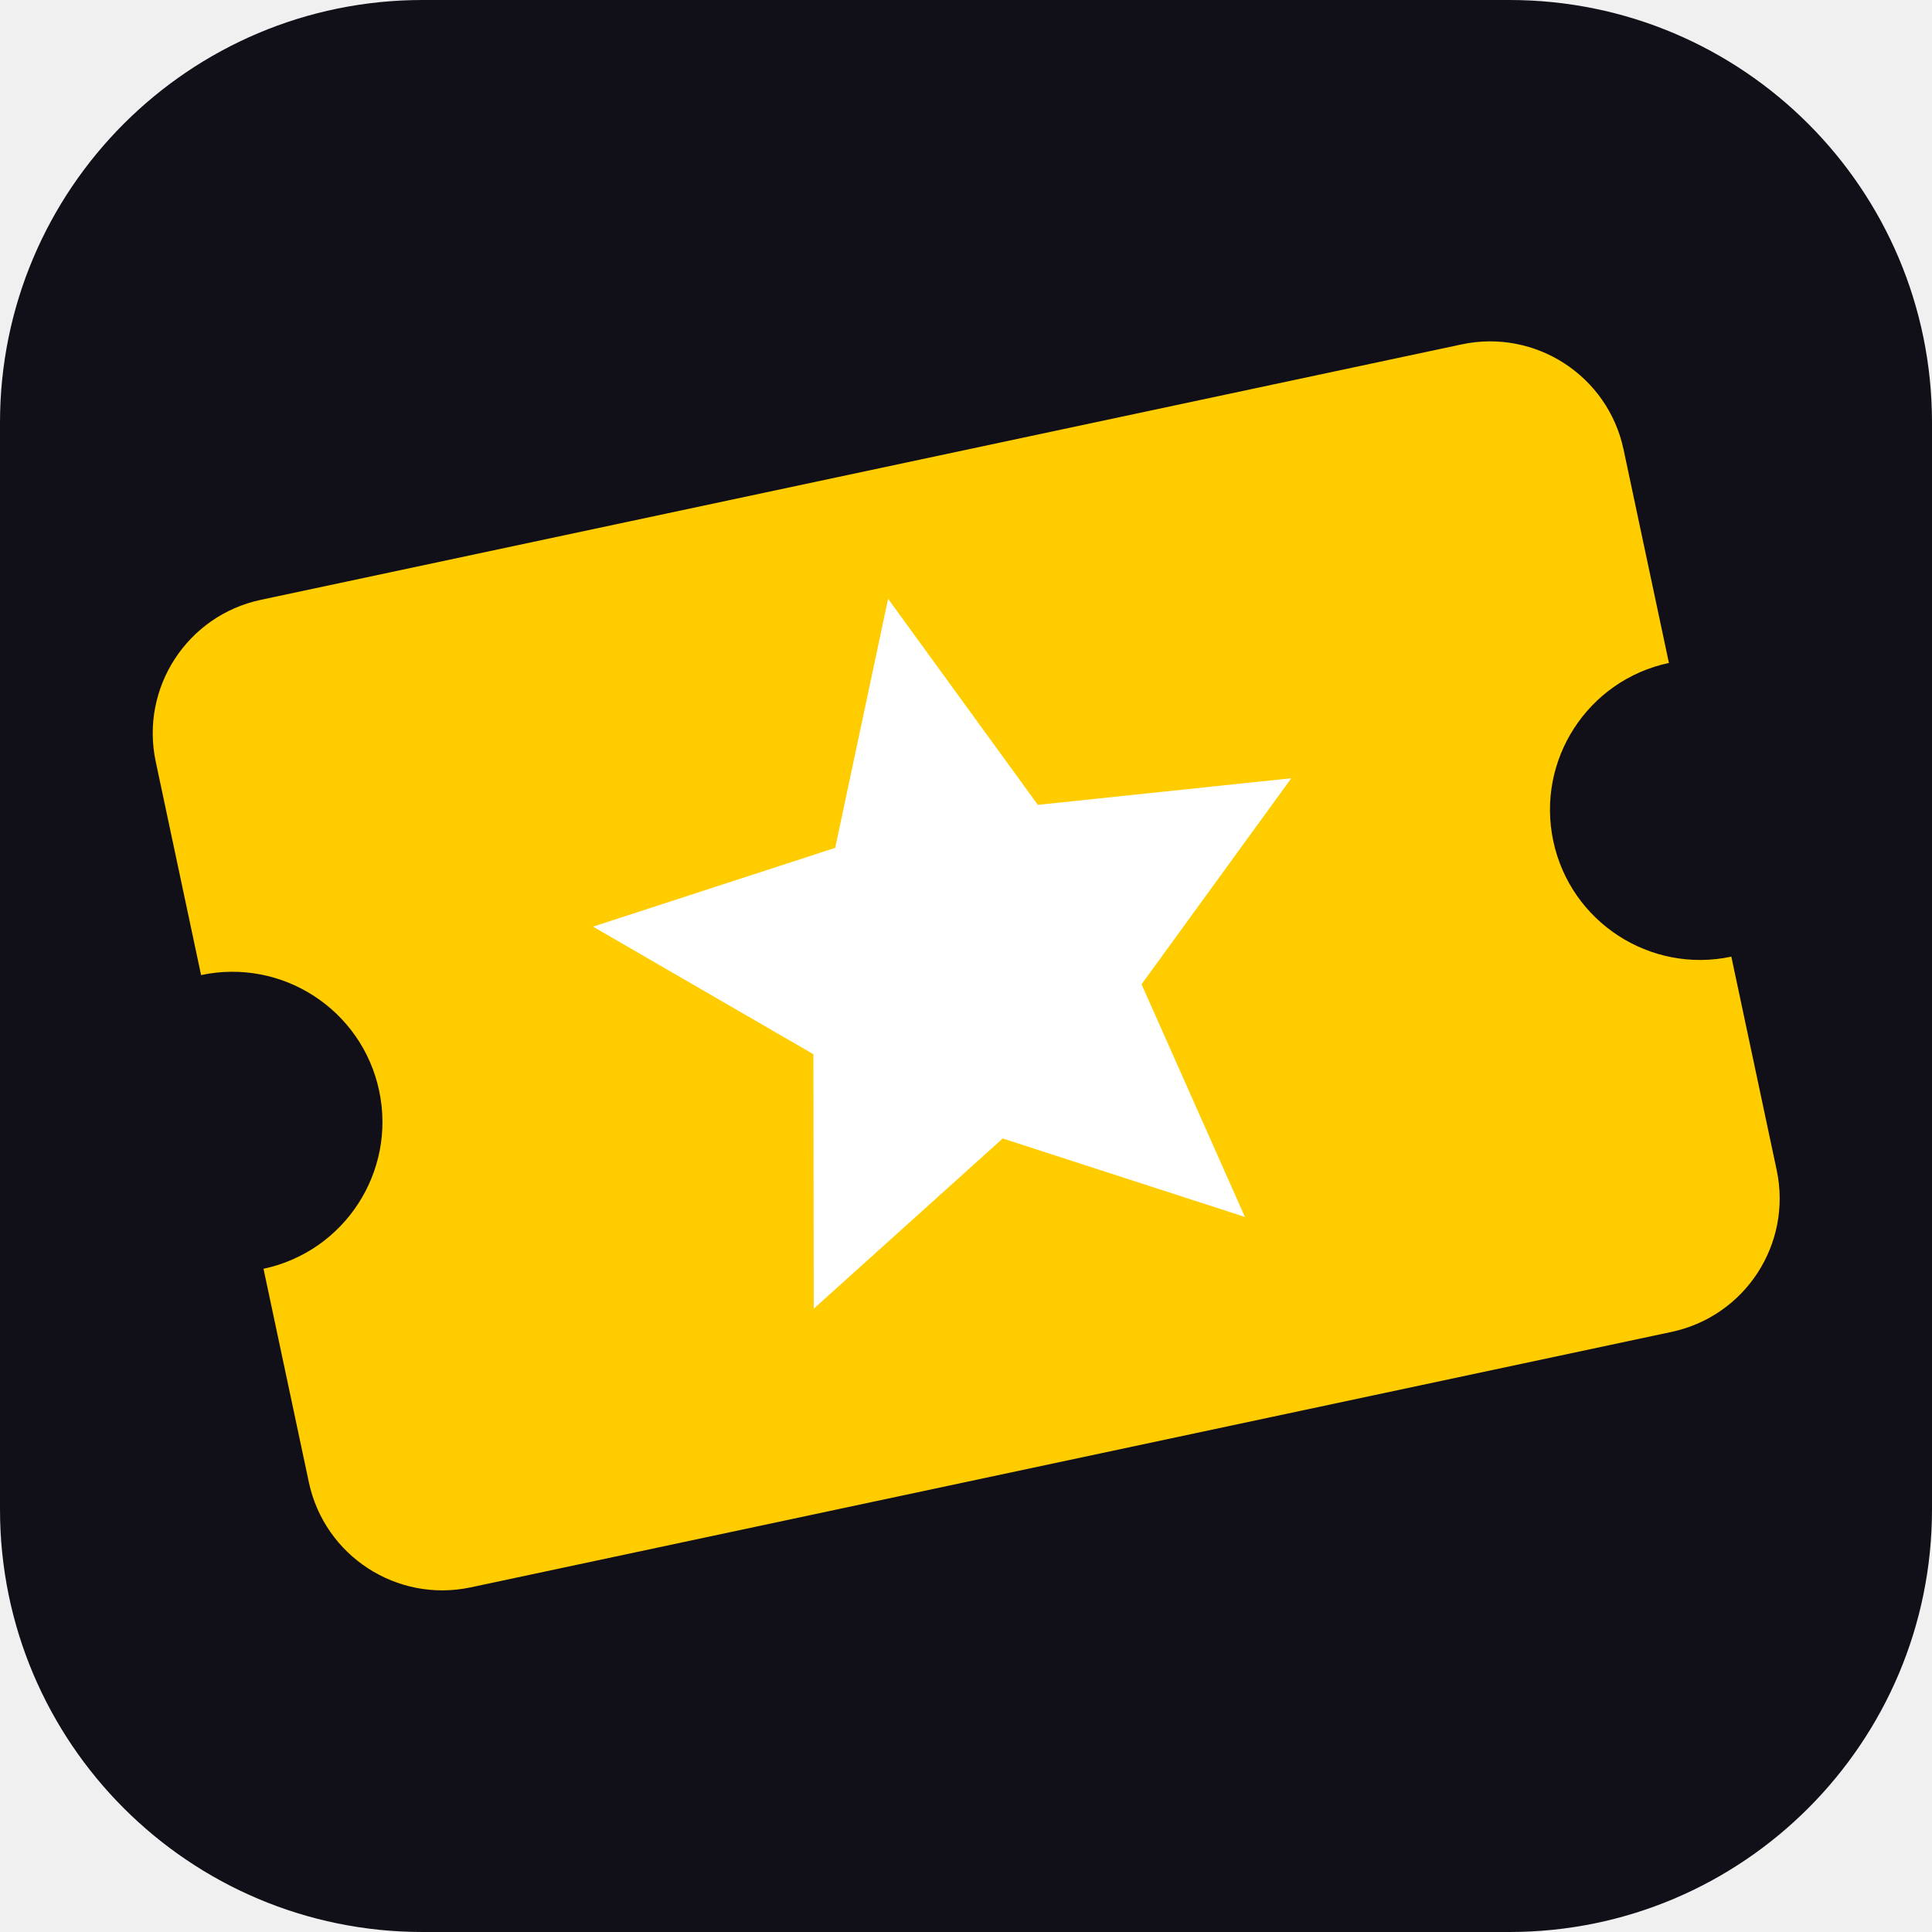
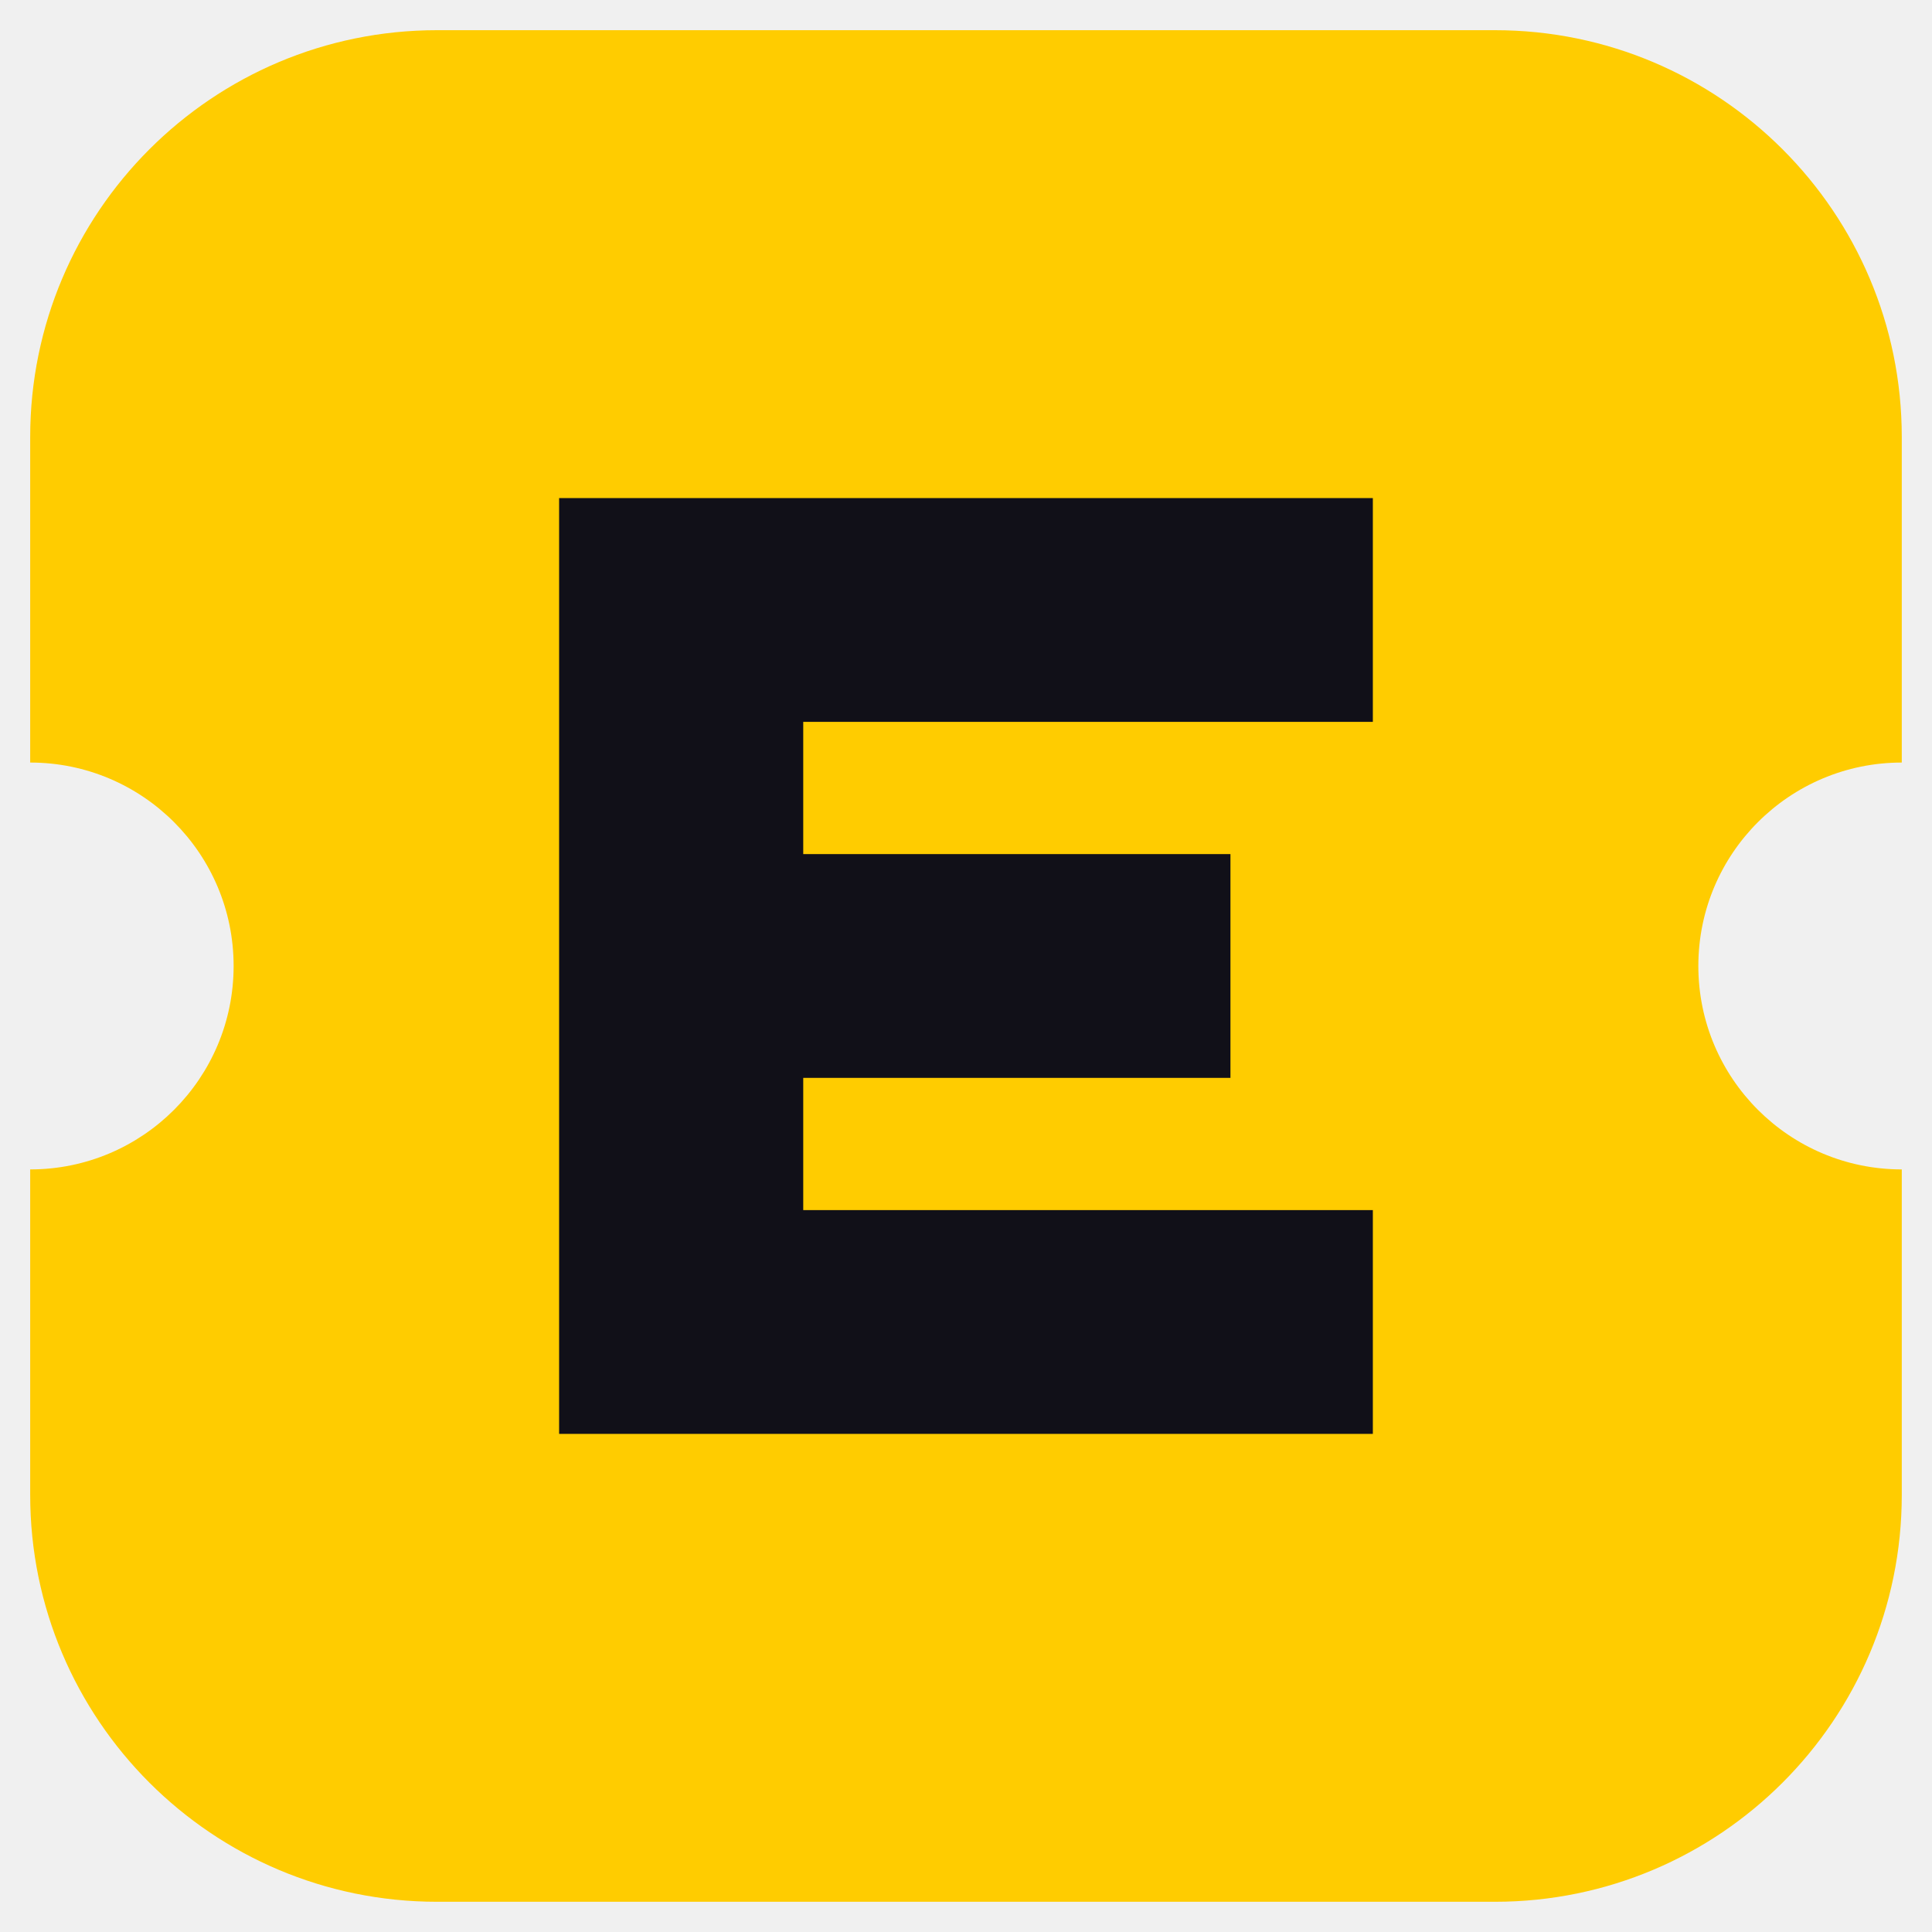
<svg xmlns="http://www.w3.org/2000/svg" viewBox="0 0 32 32" role="img" aria-label="Eventsli">
-   <rect width="32" height="32" rx="7" fill="#111018" />
-   <g transform="translate(2.50 5.63) scale(0.0565)">
-     <path d="M32.2 76.2L384.3 1.3A40 40 0 0 1 431.7 32.1L445 94.7A44 44 0 0 0 463.3 180.8L476.6 243.4A40 40 0 0 1 445.8 290.8L93.7 365.7A40 40 0 0 1 46.3 334.9L33 272.3A44 44 0 0 0 14.7 186.2L1.4 123.6A40 40 0 0 1 32.2 76.2Z" fill="#ffcc00" />
-     <path d="M216.1 75.9L260 136.3L334.3 128.5L290.4 188.9L320.7 257.1L249.7 234.1L194.3 284L194.2 209.4L129.6 172L200.6 148.9Z" fill="#ffffff" />
+   <g transform="translate(0.5 0.5) scale(0.06739)">
+     <path d="M100 0H360A100 100 0 0 1 460 100V180A50 50 0 0 0 460 280V360A100 100 0 0 1 360 460H100A100 100 0 0 1 0 360V280A50 50 0 0 0 0 180V100A100 100 0 0 1 100 0Z" fill="#ffcc00" />
+     <path d="M130 115H330V170H190V202.5H295V257.5H190V290H330V345H130Z" fill="#111018" />
  </g>
</svg>
